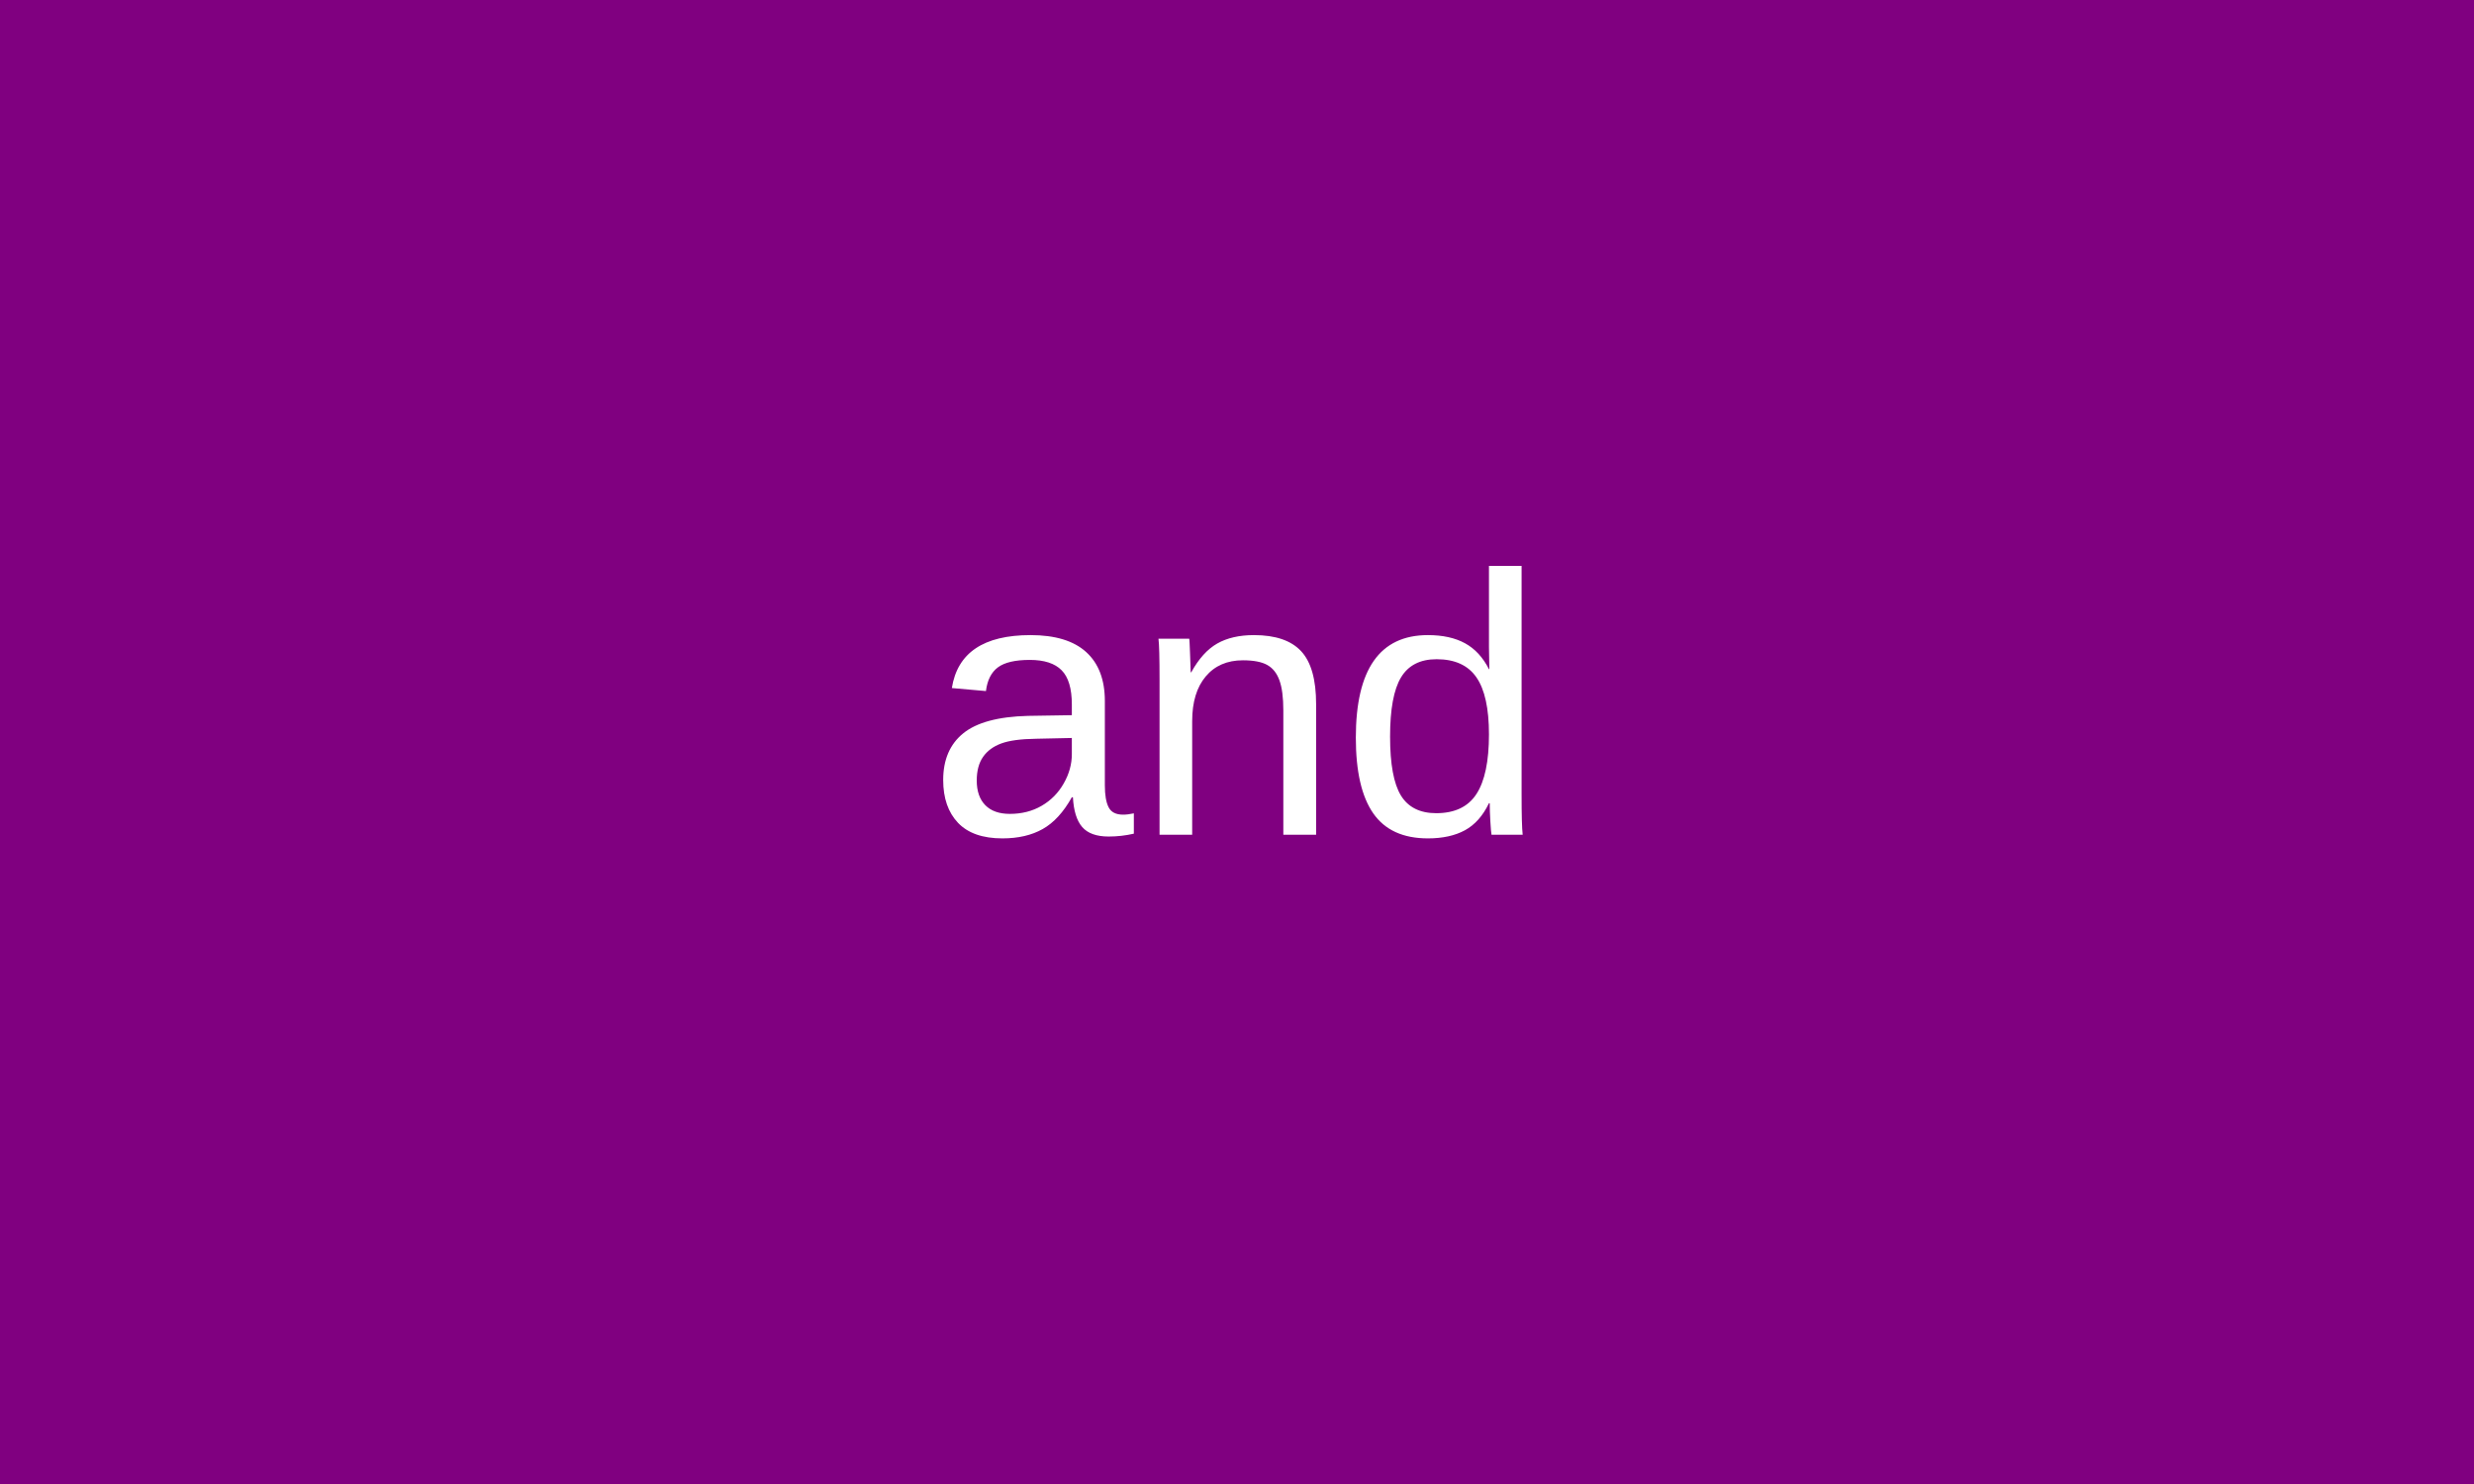
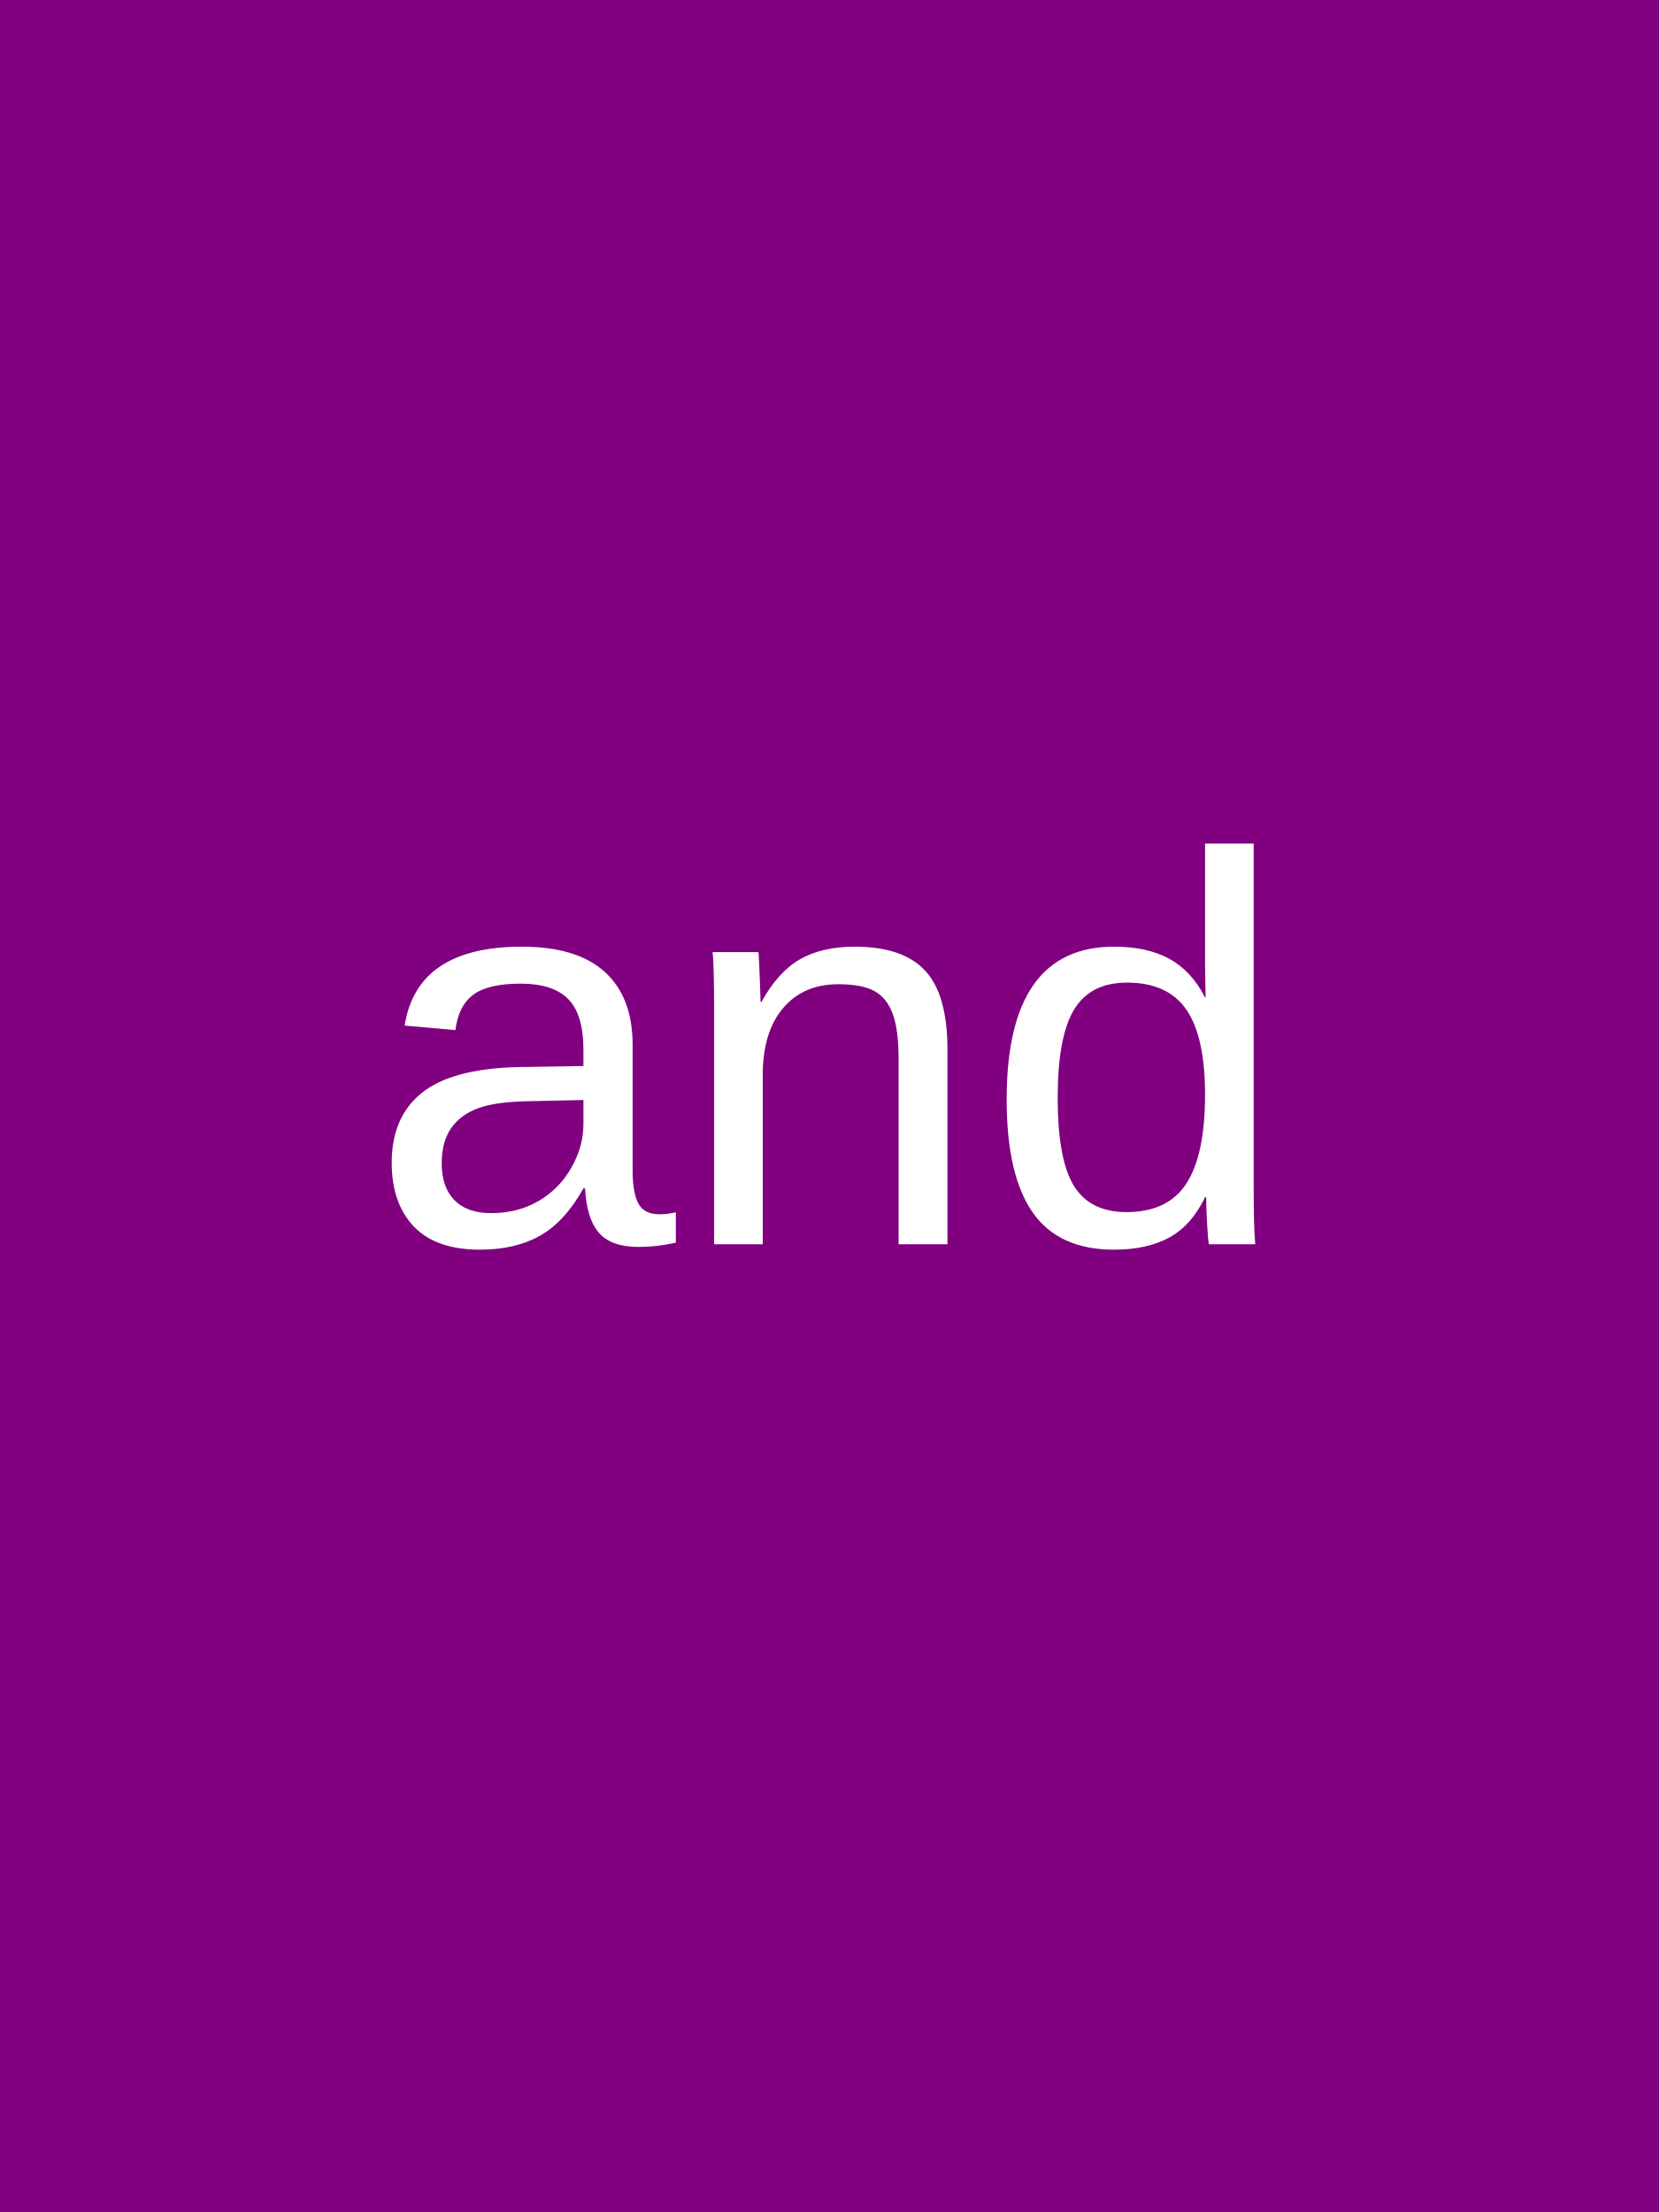
- <svg xmlns="http://www.w3.org/2000/svg" baseProfile="tiny" height="300" version="1.2" width="500">
+ <svg xmlns="http://www.w3.org/2000/svg" baseProfile="tiny" height="300" version="1.2" width="225.0">
  <defs />
  <rect fill="purple" height="100%" width="100%" x="0" y="0" />
-   <text fill="white" font-family="Arial" font-size="75" text-anchor="middle" x="250.0" y="168.75">and
+   <text fill="white" font-family="Arial" font-size="75" text-anchor="middle" x="112.5" y="168.75">and
</text>
</svg>
